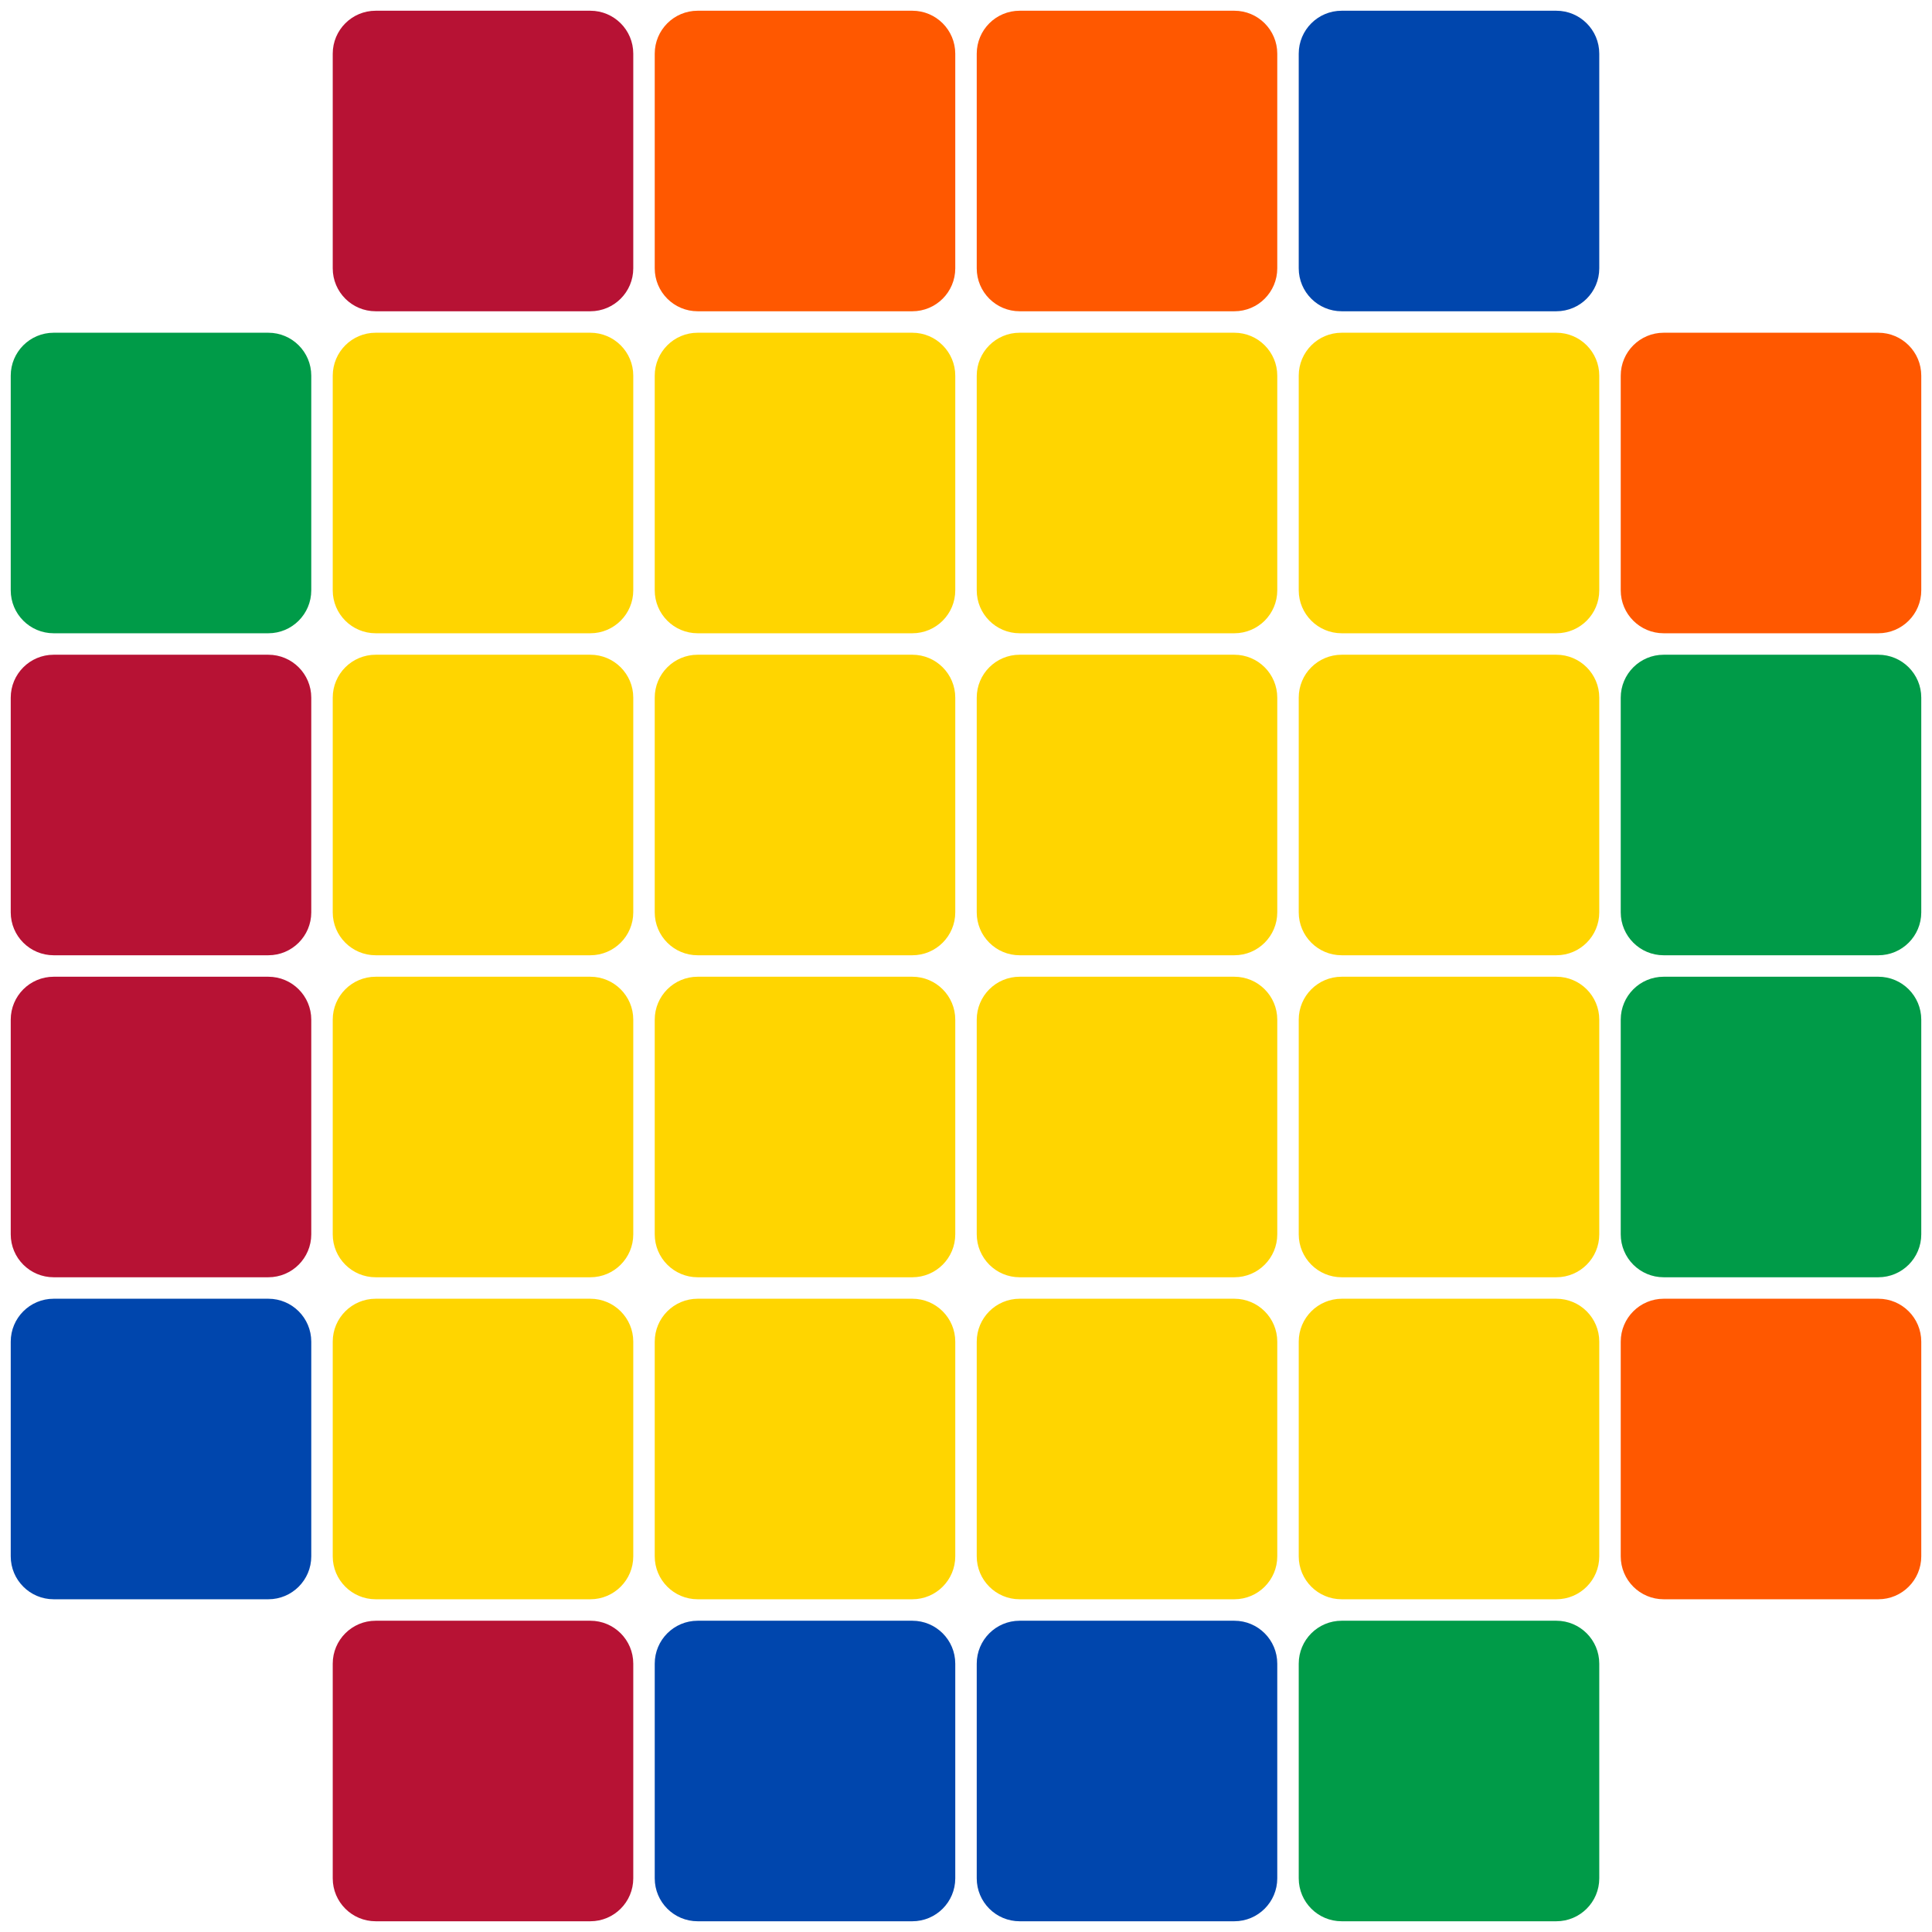
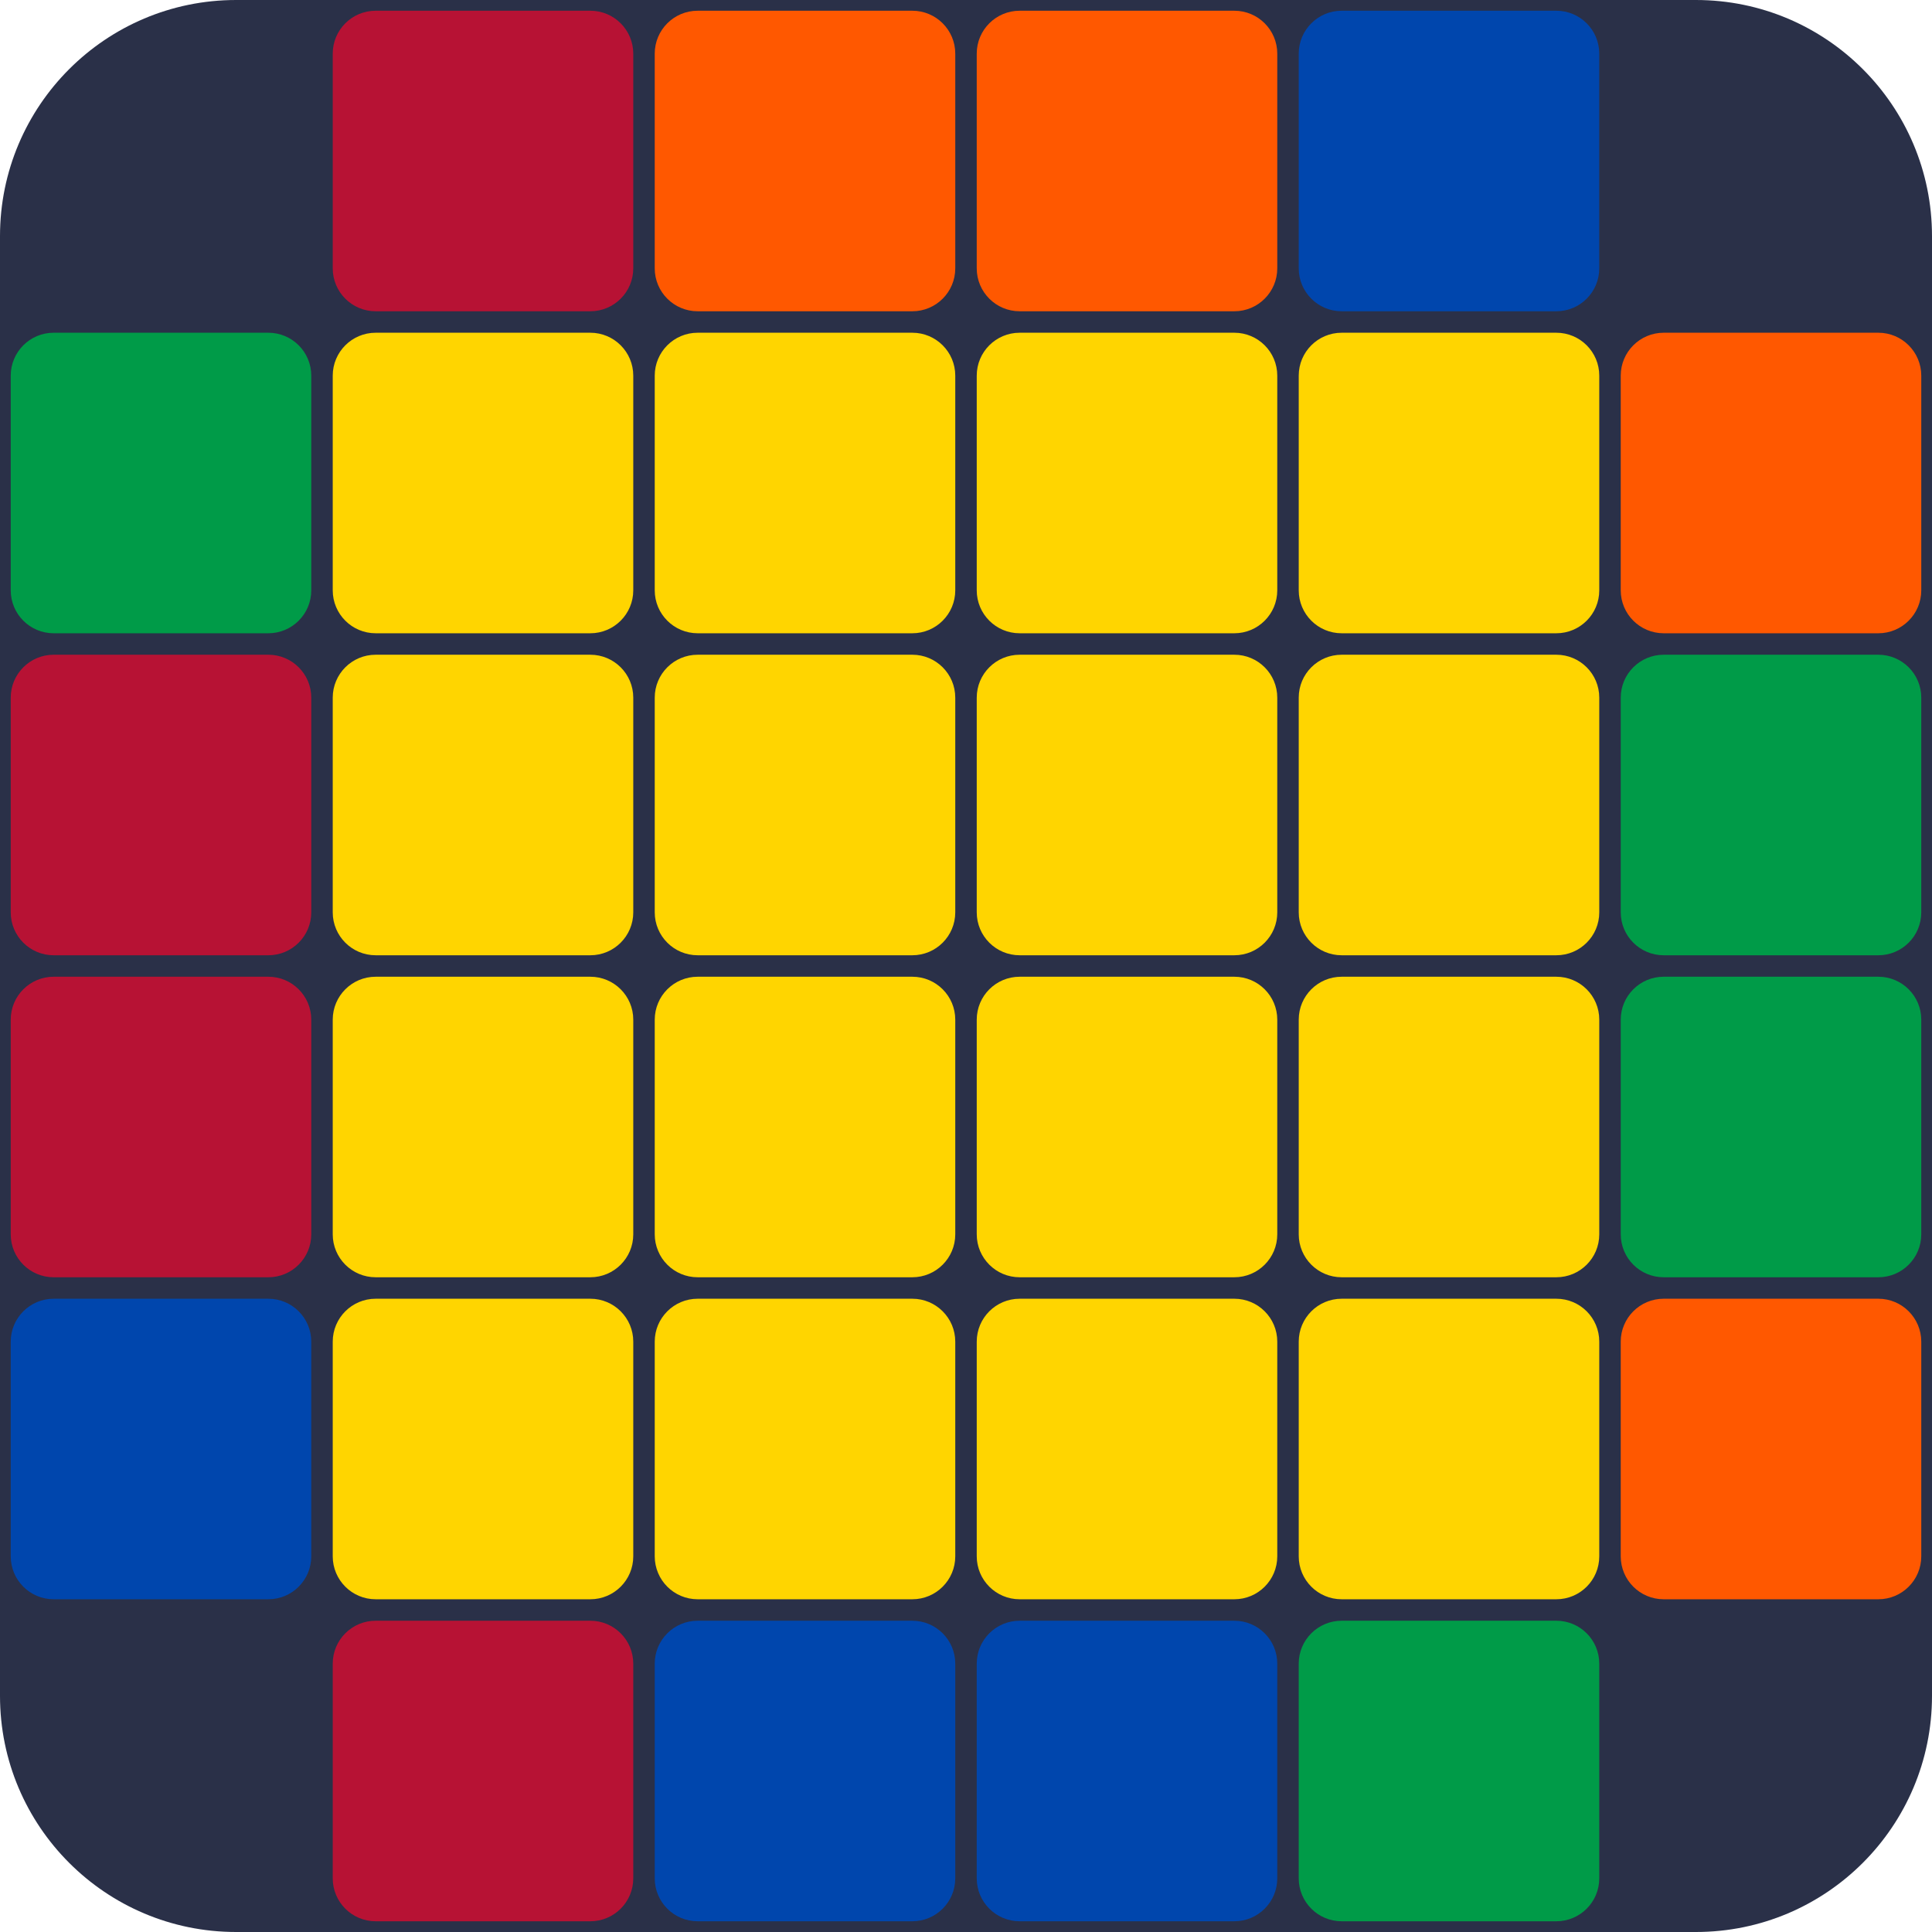
<svg xmlns="http://www.w3.org/2000/svg" viewBox="0 0 180 180">
+   <rect x="0" y="0" width="180" height="180" rx="22" fill="#2a3048" />
  <rect x="31" y="1" width="28" height="28" rx="4" fill="#b71234" />
  <rect x="61" y="1" width="28" height="28" rx="4" fill="#ff5800" />
  <rect x="91" y="1" width="28" height="28" rx="4" fill="#ff5800" />
  <rect x="121" y="1" width="28" height="28" rx="4" fill="#0046ad" />
  <rect x="1" y="31" width="28" height="28" rx="4" fill="#009b48" />
  <rect x="31" y="31" width="28" height="28" rx="4" fill="#ffd500" />
  <rect x="61" y="31" width="28" height="28" rx="4" fill="#ffd500" />
  <rect x="91" y="31" width="28" height="28" rx="4" fill="#ffd500" />
  <rect x="121" y="31" width="28" height="28" rx="4" fill="#ffd500" />
  <rect x="151" y="31" width="28" height="28" rx="4" fill="#ff5800" />
  <rect x="1" y="61" width="28" height="28" rx="4" fill="#b71234" />
  <rect x="31" y="61" width="28" height="28" rx="4" fill="#ffd500" />
  <rect x="61" y="61" width="28" height="28" rx="4" fill="#ffd500" />
  <rect x="91" y="61" width="28" height="28" rx="4" fill="#ffd500" />
  <rect x="121" y="61" width="28" height="28" rx="4" fill="#ffd500" />
  <rect x="151" y="61" width="28" height="28" rx="4" fill="#009b48" />
  <rect x="1" y="91" width="28" height="28" rx="4" fill="#b71234" />
  <rect x="31" y="91" width="28" height="28" rx="4" fill="#ffd500" />
  <rect x="61" y="91" width="28" height="28" rx="4" fill="#ffd500" />
  <rect x="91" y="91" width="28" height="28" rx="4" fill="#ffd500" />
  <rect x="121" y="91" width="28" height="28" rx="4" fill="#ffd500" />
  <rect x="151" y="91" width="28" height="28" rx="4" fill="#009b48" />
  <rect x="1" y="121" width="28" height="28" rx="4" fill="#0046ad" />
  <rect x="31" y="121" width="28" height="28" rx="4" fill="#ffd500" />
  <rect x="61" y="121" width="28" height="28" rx="4" fill="#ffd500" />
  <rect x="91" y="121" width="28" height="28" rx="4" fill="#ffd500" />
  <rect x="121" y="121" width="28" height="28" rx="4" fill="#ffd500" />
  <rect x="151" y="121" width="28" height="28" rx="4" fill="#ff5800" />
  <rect x="31" y="151" width="28" height="28" rx="4" fill="#b71234" />
  <rect x="61" y="151" width="28" height="28" rx="4" fill="#0046ad" />
  <rect x="91" y="151" width="28" height="28" rx="4" fill="#0046ad" />
  <rect x="121" y="151" width="28" height="28" rx="4" fill="#009b48" />
</svg>
